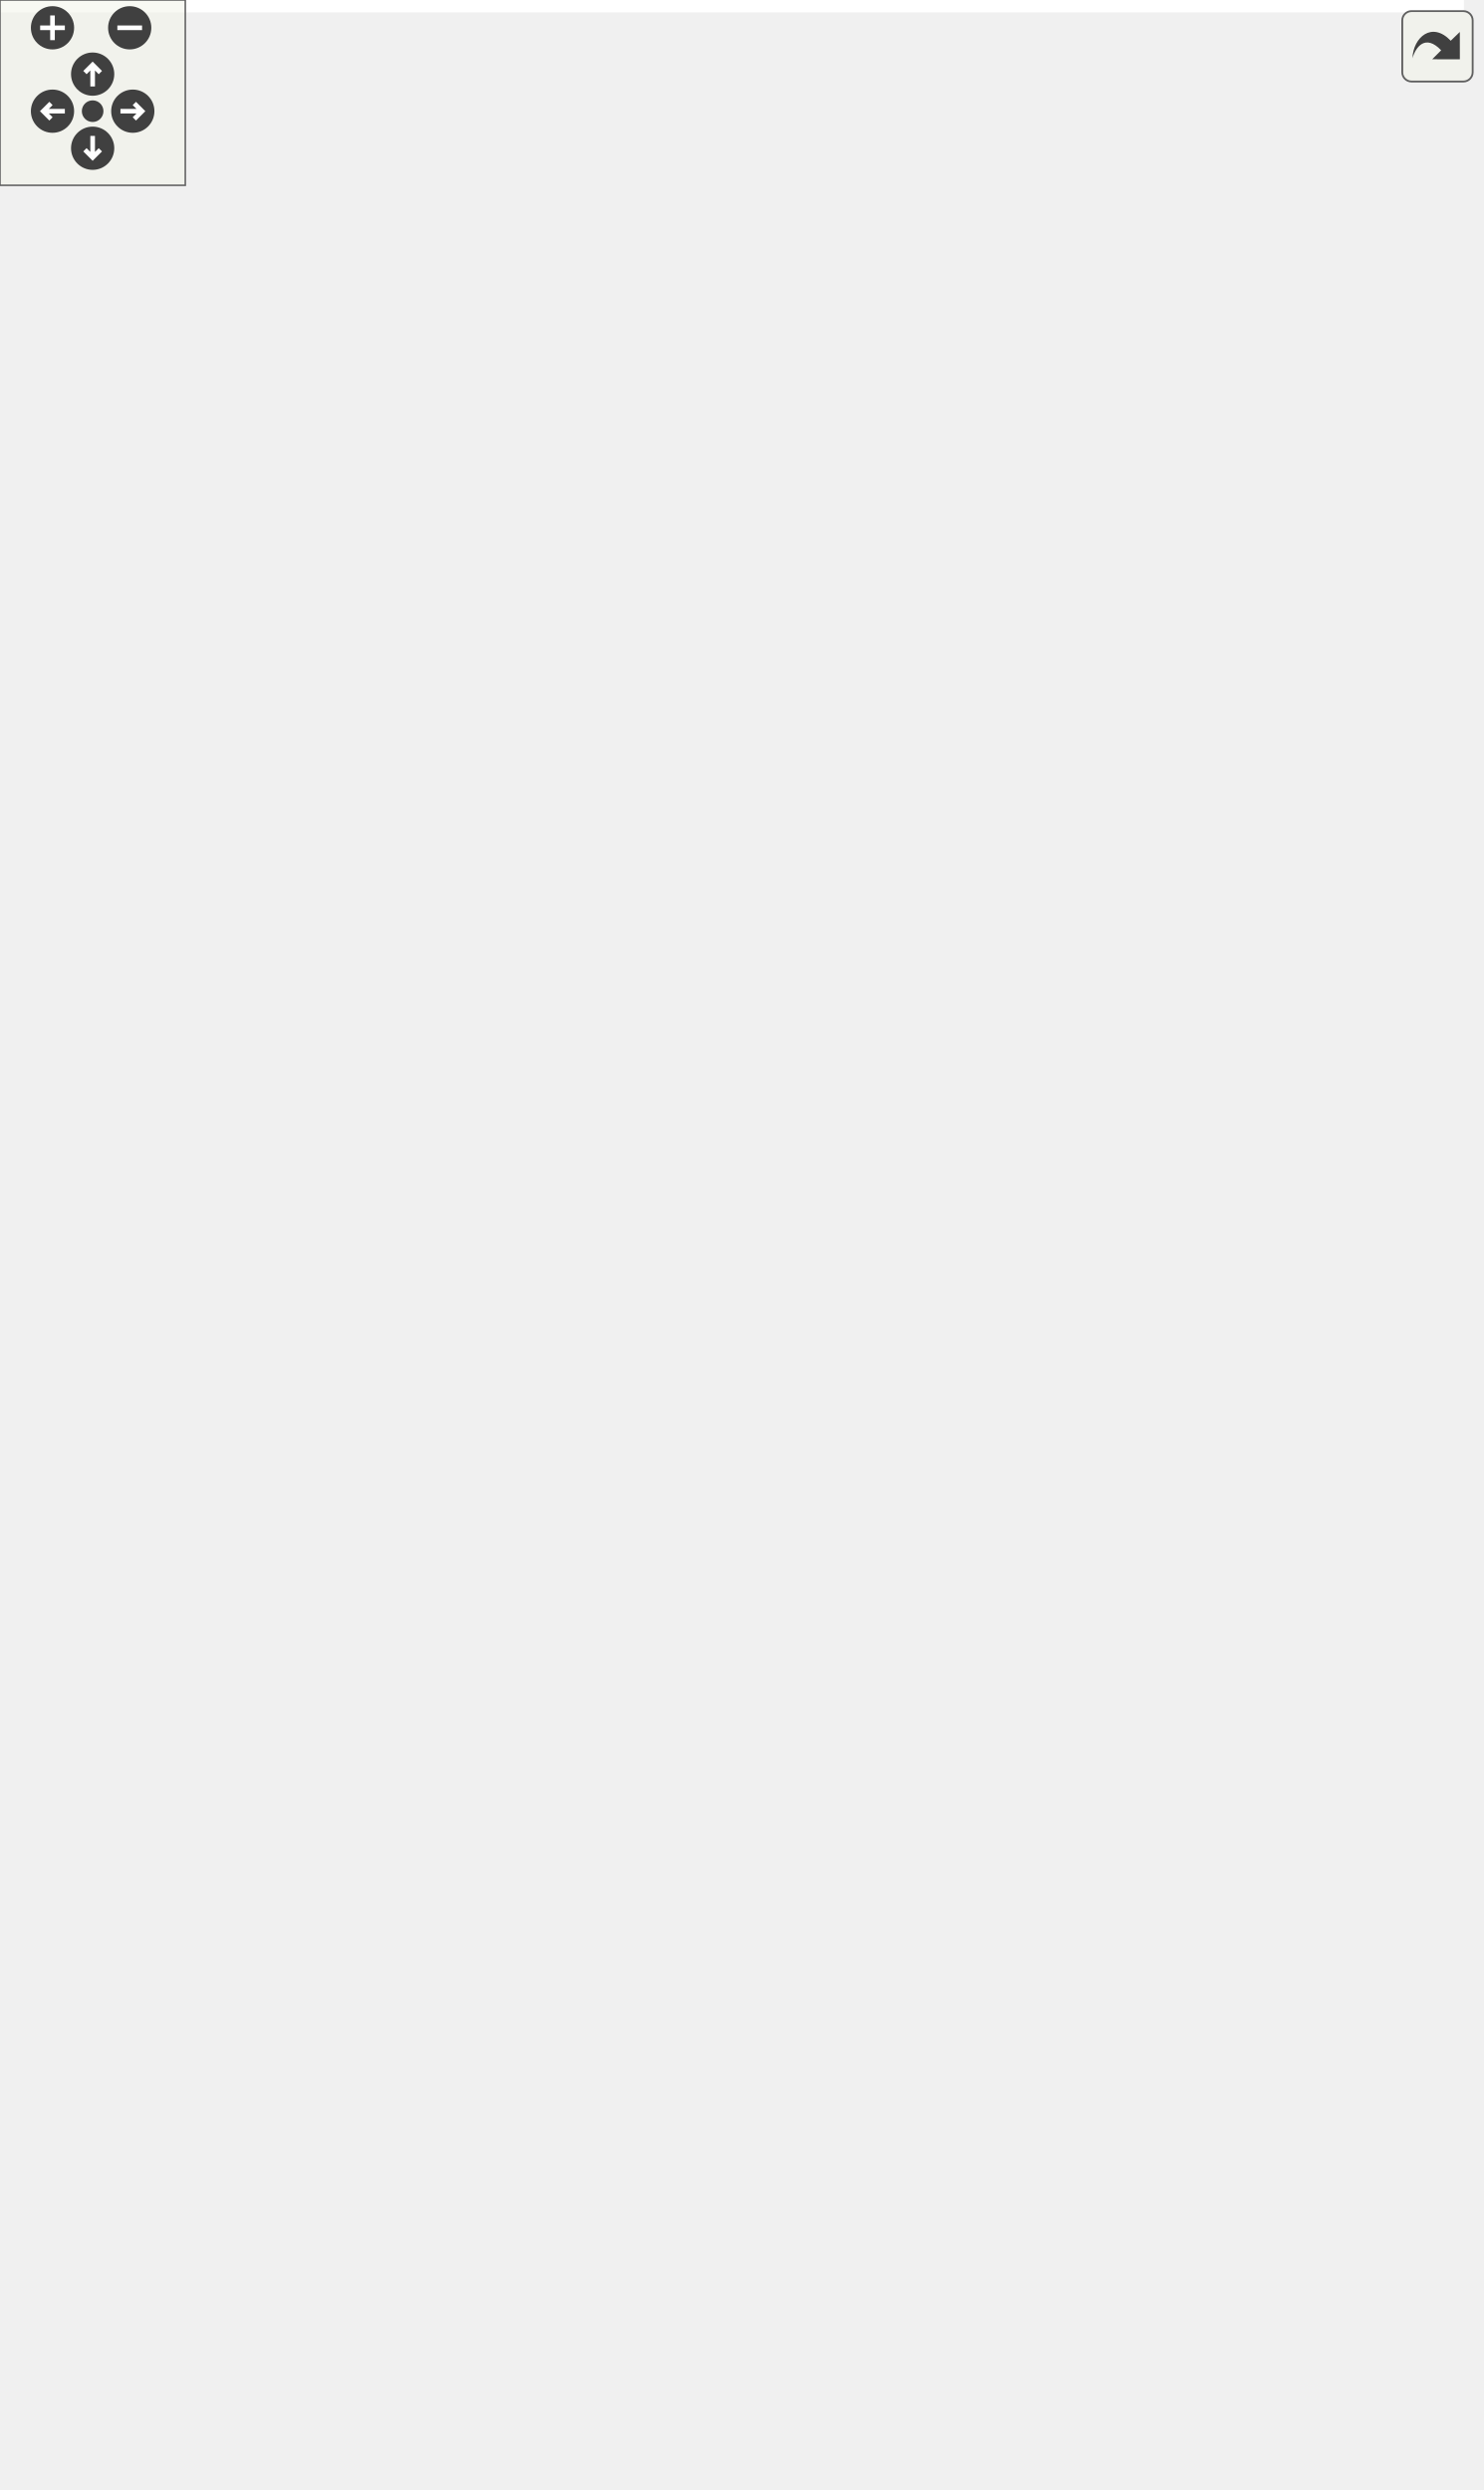
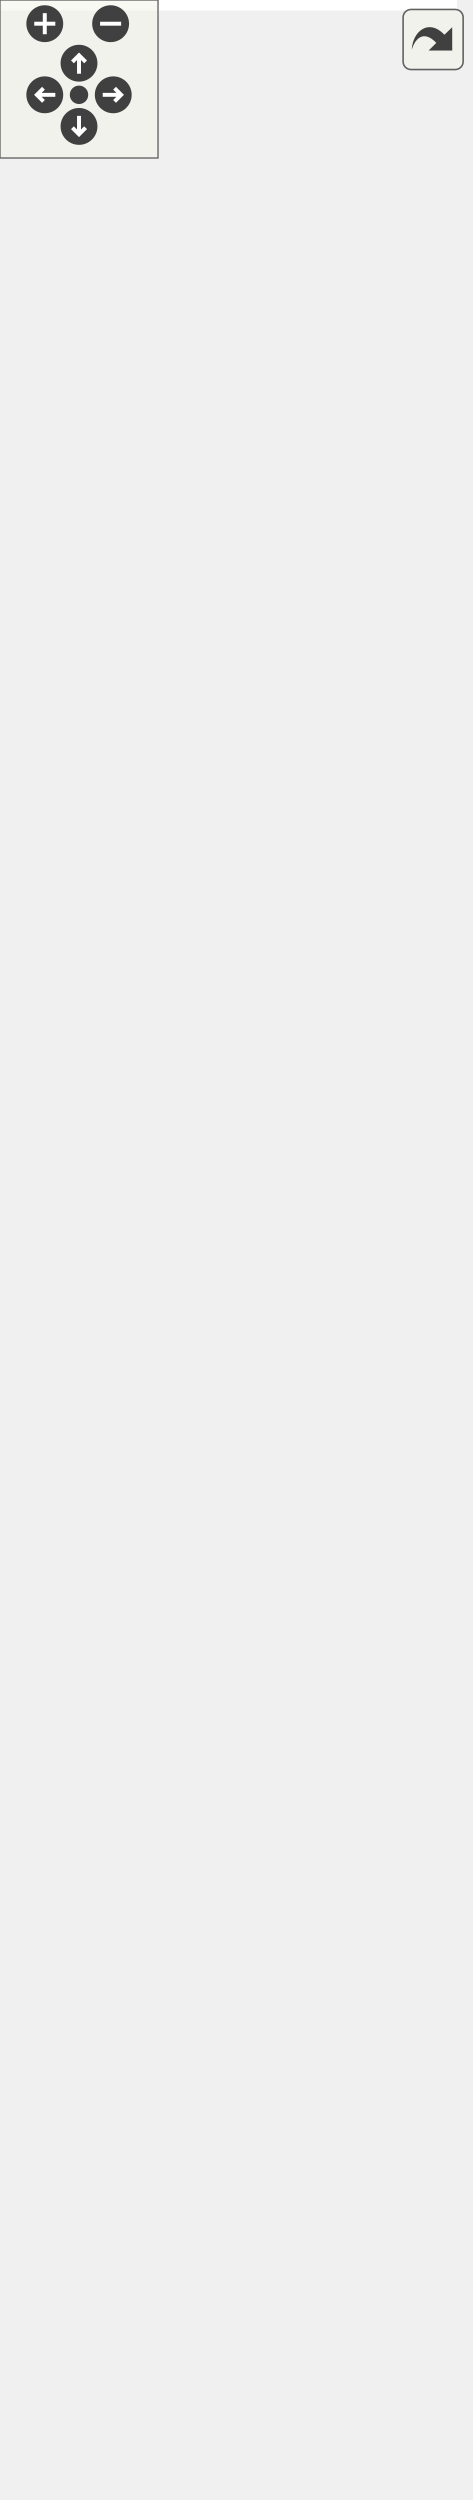
<svg xmlns="http://www.w3.org/2000/svg" xmlns:xlink="http://www.w3.org/1999/xlink" id="main" version="1.1" xml:space="preserve">
  <style type="text/css">
.edge:hover path { stroke: red; }
.edge:hover polygon { stroke: red; fill: red; }
</style>
  <defs>
    <circle id="rim" cx="0" cy="0" r="7" />
    <circle id="rim2" cx="0" cy="0" r="3.5" />
    <g id="zoomPlus">
      <use xlink:href="#rim" fill="#404040">
        <set attributeName="fill" to="#808080" begin="zoomplus.mouseover" end="zoomplus.mouseout" />
      </use>
      <path d="M-4,0h8M0,-4v8" fill="none" stroke="white" stroke-width="1.5" pointer-events="none" />
    </g>
    <g id="zoomMin">
      <use xlink:href="#rim" fill="#404040">
        <set attributeName="fill" to="#808080" begin="zoomminus.mouseover" end="zoomminus.mouseout" />
      </use>
      <path d="M-4,0h8" fill="none" stroke="white" stroke-width="1.5" pointer-events="none" />
    </g>
    <g id="dirArrow">
      <path fill="none" stroke="white" stroke-width="1.5" d="M0,-3.0v7 M-2.5,-0.5L0,-3.0L2.5,-0.5" />
    </g>
    <g id="resetDef">
      <use xlink:href="#rim2" fill="#404040">
        <set attributeName="fill" to="#808080" begin="reset.mouseover" end="reset.mouseout" />
      </use>
    </g>
  </defs>
  <svg id="graph" class="graph">
    <g id="viewport">
-       <polygon fill="white" stroke="none" points="-4,4 -4,-746 474,-746 474,4 -4,4" />
+       <polygon fill="white" stroke="none" points="-4,4 -4,-889 173.5,-889 173.5,4 -4,4" />
      <g id="node1" class="node">
        <g id="a_node1">
          <a xlink:title=" ">
-             <polygon fill="#bfbfbf" stroke="black" points="152.5,-276.5 152.5,-344.5 295.5,-344.5 295.5,-276.5 152.5,-276.5" />
-             <text text-anchor="start" x="160.5" y="-332.5" font-family="SegoeUI" font-size="10.00">Juniper.Unity.Ground.Abstract</text>
-             <text text-anchor="middle" x="224" y="-321.5" font-family="SegoeUI" font-size="10.00">ARGround</text>
-             <polyline fill="none" stroke="black" points="152.5,-314.5 295.5,-314.5 " />
-             <text text-anchor="start" x="160.5" y="-302.5" font-family="SegoeUI" font-size="10.00">+ spatialMappingFidelity</text>
-             <polyline fill="none" stroke="black" points="152.5,-295.5 295.5,-295.5 " />
-             <text text-anchor="middle" x="224" y="-283.5" font-family="SegoeUI" font-size="10.00"> </text>
+             <polygon fill="#bfbfbf" stroke="black" points="16.5,-441.5 16.5,-509.5 159.5,-509.5 159.5,-441.5 16.5,-441.5" />
+             <text text-anchor="start" x="24.5" y="-497.5" font-family="SegoeUI" font-size="10.00">Juniper.Unity.Ground.Abstract</text>
+             <text text-anchor="middle" x="88" y="-486.5" font-family="SegoeUI" font-size="10.00">ARGround</text>
+             <polyline fill="none" stroke="black" points="16.5,-479.5 159.5,-479.5 " />
+             <text text-anchor="start" x="24.5" y="-467.5" font-family="SegoeUI" font-size="10.00">+ spatialMappingFidelity</text>
+             <polyline fill="none" stroke="black" points="16.5,-460.5 159.5,-460.5 " />
+             <text text-anchor="middle" x="88" y="-448.5" font-family="SegoeUI" font-size="10.00"> </text>
          </a>
        </g>
      </g>
      <g id="node5" class="node">
        <g id="a_node5">
-           <a xlink:href="../../d8/d8c/class_juniper_1_1_unity_1_1_ground_1_1_a_r_core_ground.html" target="_top" xlink:title=" ">
-             <polygon fill="white" stroke="black" points="0,-127.5 0,-206.5 140,-206.5 140,-127.5 0,-127.5" />
-             <text text-anchor="start" x="8" y="-194.5" font-family="SegoeUI" font-size="10.00">Juniper.Unity.Ground.ARCore</text>
-             <text text-anchor="middle" x="70" y="-183.5" font-family="SegoeUI" font-size="10.00">Ground</text>
-             <polyline fill="none" stroke="black" points="0,-176.5 140,-176.5 " />
-             <text text-anchor="start" x="8" y="-164.5" font-family="SegoeUI" font-size="10.00">- newPlanes</text>
-             <polyline fill="none" stroke="black" points="0,-157.5 140,-157.5 " />
-             <text text-anchor="start" x="8" y="-145.5" font-family="SegoeUI" font-size="10.00">+ Update()</text>
-             <text text-anchor="start" x="8" y="-134.5" font-family="SegoeUI" font-size="10.00"># InternalStart()</text>
+           <a xlink:href="../../d1/d1e/class_juniper_1_1_unity_1_1_ground_1_1_holo_lens_ground.html" target="_top" xlink:title=" ">
+             <polygon fill="white" stroke="black" points="7,-94.5 7,-404.5 169,-404.5 169,-94.5 7,-94.5" />
+             <text text-anchor="start" x="15" y="-392.5" font-family="SegoeUI" font-size="10.00">Juniper.Unity.Ground.Holo</text>
+             <text text-anchor="middle" x="88" y="-381.5" font-family="SegoeUI" font-size="10.00">LensGround</text>
+             <polyline fill="none" stroke="black" points="7,-374.5 169,-374.5 " />
+             <text text-anchor="start" x="15" y="-362.5" font-family="SegoeUI" font-size="10.00">+ surfaceParent</text>
+             <text text-anchor="start" x="15" y="-351.5" font-family="SegoeUI" font-size="10.00">+ secondsBetweenSpatialMapping</text>
+             <text text-anchor="start" x="15" y="-340.5" font-family="SegoeUI" font-size="10.00">Updates</text>
+             <text text-anchor="start" x="15" y="-329.5" font-family="SegoeUI" font-size="10.00">+ updateCountBeforeSpatial</text>
+             <text text-anchor="start" x="15" y="-318.5" font-family="SegoeUI" font-size="10.00">MappingCleanup</text>
+             <text text-anchor="start" x="15" y="-307.5" font-family="SegoeUI" font-size="10.00">+ spatialMappingRange</text>
+             <text text-anchor="start" x="15" y="-296.5" font-family="SegoeUI" font-size="10.00">+ freezeUpdates</text>
+             <text text-anchor="start" x="15" y="-285.5" font-family="SegoeUI" font-size="10.00">+ volumeType</text>
+             <text text-anchor="start" x="15" y="-274.5" font-family="SegoeUI" font-size="10.00">+ HalfBoxExtents</text>
+             <text text-anchor="start" x="15" y="-263.5" font-family="SegoeUI" font-size="10.00">+ LODType</text>
+             <text text-anchor="start" x="15" y="-252.5" font-family="SegoeUI" font-size="10.00">- gRenderer</text>
+             <text text-anchor="start" x="15" y="-241.5" font-family="SegoeUI" font-size="10.00">- gCollider</text>
+             <text text-anchor="start" x="15" y="-230.5" font-family="SegoeUI" font-size="10.00">- lastSurfaceParent</text>
+             <text text-anchor="start" x="15" y="-219.5" font-family="SegoeUI" font-size="10.00">- lastUpdateTime</text>
+             <text text-anchor="start" x="15" y="-208.5" font-family="SegoeUI" font-size="10.00">- lastUpdateCount</text>
+             <text text-anchor="start" x="15" y="-197.5" font-family="SegoeUI" font-size="10.00">- lastHalfBox</text>
+             <text text-anchor="start" x="15" y="-186.5" font-family="SegoeUI" font-size="10.00">- lastFreezeUpdates</text>
+             <text text-anchor="start" x="15" y="-175.5" font-family="SegoeUI" font-size="10.00">- lastLODType</text>
+             <text text-anchor="start" x="15" y="-164.5" font-family="SegoeUI" font-size="10.00">- lastVolumeType</text>
+             <text text-anchor="start" x="15" y="-153.5" font-family="SegoeUI" font-size="10.00">- LODTypeMapping</text>
+             <polyline fill="none" stroke="black" points="7,-146.5 169,-146.5 " />
+             <text text-anchor="start" x="15" y="-134.5" font-family="SegoeUI" font-size="10.00">+ OnValidate()</text>
+             <text text-anchor="start" x="15" y="-123.5" font-family="SegoeUI" font-size="10.00">+ Update()</text>
+             <text text-anchor="start" x="15" y="-112.5" font-family="SegoeUI" font-size="10.00"># Awake()</text>
+             <text text-anchor="start" x="15" y="-101.5" font-family="SegoeUI" font-size="10.00">- Check&lt; T &gt;()</text>
          </a>
        </g>
      </g>
      <g id="edge4" class="edge">
-         <path fill="none" stroke="midnightblue" d="M180.513,-269.543C159.099,-249.867 133.388,-226.243 112.157,-206.735" />
-         <polygon fill="none" stroke="midnightblue" points="178.162,-272.136 187.894,-276.325 182.898,-266.981 178.162,-272.136" />
-       </g>
-       <g id="node6" class="node">
-         <g id="a_node6">
-           <a xlink:href="../../dd/dd1/class_juniper_1_1_unity_1_1_ground_1_1_a_r_kit_ground.html" target="_top" xlink:title=" ">
-             <polygon fill="white" stroke="black" points="158.5,-127.5 158.5,-206.5 289.5,-206.5 289.5,-127.5 158.5,-127.5" />
-             <text text-anchor="start" x="166.5" y="-194.5" font-family="SegoeUI" font-size="10.00">Juniper.Unity.Ground.ARKit</text>
-             <text text-anchor="middle" x="224" y="-183.5" font-family="SegoeUI" font-size="10.00">Ground</text>
-             <polyline fill="none" stroke="black" points="158.5,-176.5 289.5,-176.5 " />
-             <text text-anchor="start" x="166.5" y="-164.5" font-family="SegoeUI" font-size="10.00">+ planePrefab</text>
-             <text text-anchor="start" x="166.5" y="-153.5" font-family="SegoeUI" font-size="10.00">- generatePlanes</text>
-             <polyline fill="none" stroke="black" points="158.5,-146.5 289.5,-146.5 " />
-             <text text-anchor="start" x="166.5" y="-134.5" font-family="SegoeUI" font-size="10.00"># InternalStart()</text>
-           </a>
-         </g>
-       </g>
-       <g id="edge5" class="edge">
-         <path fill="none" stroke="midnightblue" d="M224,-266.155C224,-247.198 224,-225.136 224,-206.735" />
-         <polygon fill="none" stroke="midnightblue" points="220.5,-266.325 224,-276.325 227.5,-266.325 220.5,-266.325" />
-       </g>
-       <g id="node7" class="node">
-         <g id="a_node7">
-           <a xlink:href="../../d1/d1e/class_juniper_1_1_unity_1_1_ground_1_1_holo_lens_ground.html" target="_top" xlink:title=" ">
-             <polygon fill="white" stroke="black" points="308,-94.5 308,-239.5 470,-239.5 470,-94.5 308,-94.5" />
-             <text text-anchor="start" x="316" y="-227.5" font-family="SegoeUI" font-size="10.00">Juniper.Unity.Ground.Holo</text>
-             <text text-anchor="middle" x="389" y="-216.5" font-family="SegoeUI" font-size="10.00">LensGround</text>
-             <polyline fill="none" stroke="black" points="308,-209.5 470,-209.5 " />
-             <text text-anchor="start" x="316" y="-197.5" font-family="SegoeUI" font-size="10.00">+ secondsBetweenSpatialMapping</text>
-             <text text-anchor="start" x="316" y="-186.5" font-family="SegoeUI" font-size="10.00">Updates</text>
-             <text text-anchor="start" x="316" y="-175.5" font-family="SegoeUI" font-size="10.00">+ updateCountBeforeSpatial</text>
-             <text text-anchor="start" x="316" y="-164.5" font-family="SegoeUI" font-size="10.00">MappingCleanup</text>
-             <text text-anchor="start" x="316" y="-153.5" font-family="SegoeUI" font-size="10.00">+ spatialMappingRange</text>
-             <text text-anchor="start" x="316" y="-142.5" font-family="SegoeUI" font-size="10.00">- groundRenderer</text>
-             <text text-anchor="start" x="316" y="-131.5" font-family="SegoeUI" font-size="10.00">- LODTypeMapping</text>
-             <polyline fill="none" stroke="black" points="308,-124.5 470,-124.5 " />
-             <text text-anchor="start" x="316" y="-112.5" font-family="SegoeUI" font-size="10.00">+ Update()</text>
-             <text text-anchor="start" x="316" y="-101.5" font-family="SegoeUI" font-size="10.00"># InternalStart()</text>
-           </a>
-         </g>
-       </g>
-       <g id="edge6" class="edge">
-         <path fill="none" stroke="midnightblue" d="M270.568,-269.564C282.253,-259.543 295.133,-248.498 307.966,-237.493" />
-         <polygon fill="none" stroke="midnightblue" points="267.998,-267.158 262.685,-276.325 272.555,-272.472 267.998,-267.158" />
+         <path fill="none" stroke="midnightblue" d="M88,-431.264C88,-423.152 88,-414.256 88,-404.896" />
+         <polygon fill="none" stroke="midnightblue" points="84.5,-431.448 88,-441.448 91.5,-431.448 84.5,-431.448" />
      </g>
      <g id="node2" class="node">
        <g id="a_node2">
          <a xlink:href="../../d6/dcb/class_juniper_1_1_unity_1_1_ground_1_1_abstract_ground.html" target="_top" xlink:title=" ">
-             <polygon fill="white" stroke="black" points="157,-381.5 157,-625.5 291,-625.5 291,-381.5 157,-381.5" />
-             <text text-anchor="middle" x="224" y="-613.5" font-family="SegoeUI" font-size="10.00">AbstractGround</text>
-             <polyline fill="none" stroke="black" points="157,-606.5 291,-606.5 " />
-             <text text-anchor="start" x="165" y="-594.5" font-family="SegoeUI" font-size="10.00">+ Roughness</text>
-             <text text-anchor="start" x="165" y="-583.5" font-family="SegoeUI" font-size="10.00">+ MeshVisualization</text>
-             <text text-anchor="start" x="165" y="-572.5" font-family="SegoeUI" font-size="10.00">+ OcclusionMaterial</text>
-             <text text-anchor="start" x="165" y="-561.5" font-family="SegoeUI" font-size="10.00">+ OcclusionMaterialInEditor</text>
-             <text text-anchor="start" x="165" y="-550.5" font-family="SegoeUI" font-size="10.00">+ VisualizationMaterial</text>
-             <text text-anchor="start" x="165" y="-539.5" font-family="SegoeUI" font-size="10.00">+ CurrentMaterial</text>
-             <text text-anchor="start" x="165" y="-528.5" font-family="SegoeUI" font-size="10.00">+ GroundLayer</text>
-             <text text-anchor="start" x="165" y="-517.5" font-family="SegoeUI" font-size="10.00">+ GroundVisualizers</text>
-             <text text-anchor="start" x="165" y="-506.5" font-family="SegoeUI" font-size="10.00">- lastMeshVisualization</text>
-             <polyline fill="none" stroke="black" points="157,-499.5 291,-499.5 " />
-             <text text-anchor="start" x="165" y="-487.5" font-family="SegoeUI" font-size="10.00">+ ToggleVisualization()</text>
-             <text text-anchor="start" x="165" y="-476.5" font-family="SegoeUI" font-size="10.00">+ Awake()</text>
-             <text text-anchor="start" x="165" y="-465.5" font-family="SegoeUI" font-size="10.00">+ Reinstall()</text>
-             <text text-anchor="start" x="165" y="-454.5" font-family="SegoeUI" font-size="10.00">+ Reset()</text>
-             <text text-anchor="start" x="165" y="-443.5" font-family="SegoeUI" font-size="10.00">+ Start()</text>
-             <text text-anchor="start" x="165" y="-432.5" font-family="SegoeUI" font-size="10.00">+ Update()</text>
-             <text text-anchor="start" x="165" y="-421.5" font-family="SegoeUI" font-size="10.00">+ Install()</text>
-             <text text-anchor="start" x="165" y="-410.5" font-family="SegoeUI" font-size="10.00">+ Uninstall()</text>
-             <text text-anchor="start" x="165" y="-399.5" font-family="SegoeUI" font-size="10.00"># InternalStart()</text>
-             <text text-anchor="start" x="165" y="-388.5" font-family="SegoeUI" font-size="10.00"># VisualizationChanged()</text>
+             <polygon fill="white" stroke="black" points="21,-546.5 21,-768.5 155,-768.5 155,-546.5 21,-546.5" />
+             <text text-anchor="middle" x="88" y="-756.5" font-family="SegoeUI" font-size="10.00">AbstractGround</text>
+             <polyline fill="none" stroke="black" points="21,-749.5 155,-749.5 " />
+             <text text-anchor="start" x="29" y="-737.5" font-family="SegoeUI" font-size="10.00">+ Roughness</text>
+             <text text-anchor="start" x="29" y="-726.5" font-family="SegoeUI" font-size="10.00">+ MeshVisualization</text>
+             <text text-anchor="start" x="29" y="-715.5" font-family="SegoeUI" font-size="10.00">+ OcclusionMaterial</text>
+             <text text-anchor="start" x="29" y="-704.5" font-family="SegoeUI" font-size="10.00">+ OcclusionMaterialInEditor</text>
+             <text text-anchor="start" x="29" y="-693.5" font-family="SegoeUI" font-size="10.00">+ VisualizationMaterial</text>
+             <text text-anchor="start" x="29" y="-682.5" font-family="SegoeUI" font-size="10.00">+ CurrentMaterial</text>
+             <text text-anchor="start" x="29" y="-671.5" font-family="SegoeUI" font-size="10.00">+ GroundLayer</text>
+             <text text-anchor="start" x="29" y="-660.5" font-family="SegoeUI" font-size="10.00">+ GroundVisualizers</text>
+             <text text-anchor="start" x="29" y="-649.5" font-family="SegoeUI" font-size="10.00">- lastMeshVisualization</text>
+             <polyline fill="none" stroke="black" points="21,-642.5 155,-642.5 " />
+             <text text-anchor="start" x="29" y="-630.5" font-family="SegoeUI" font-size="10.00">+ ToggleVisualization()</text>
+             <text text-anchor="start" x="29" y="-619.5" font-family="SegoeUI" font-size="10.00">+ Reinstall()</text>
+             <text text-anchor="start" x="29" y="-608.5" font-family="SegoeUI" font-size="10.00">+ Reset()</text>
+             <text text-anchor="start" x="29" y="-597.5" font-family="SegoeUI" font-size="10.00">+ Update()</text>
+             <text text-anchor="start" x="29" y="-586.5" font-family="SegoeUI" font-size="10.00">+ Install()</text>
+             <text text-anchor="start" x="29" y="-575.5" font-family="SegoeUI" font-size="10.00">+ Uninstall()</text>
+             <text text-anchor="start" x="29" y="-564.5" font-family="SegoeUI" font-size="10.00"># Awake()</text>
+             <text text-anchor="start" x="29" y="-553.5" font-family="SegoeUI" font-size="10.00"># VisualizationChanged()</text>
          </a>
        </g>
      </g>
      <g id="edge1" class="edge">
-         <path fill="none" stroke="midnightblue" d="M224,-371.154C224,-361.625 224,-352.653 224,-344.703" />
-         <polygon fill="none" stroke="midnightblue" points="220.5,-371.266 224,-381.266 227.5,-371.266 220.5,-371.266" />
+         <path fill="none" stroke="midnightblue" d="M88,-536.221C88,-526.66 88,-517.615 88,-509.593" />
+         <polygon fill="none" stroke="midnightblue" points="84.5,-536.35 88,-546.35 91.5,-536.35 84.5,-536.35" />
      </g>
      <g id="node3" class="node">
        <g id="a_node3">
          <a xlink:title=" ">
-             <polygon fill="white" stroke="#bfbfbf" points="136,-673.5 136,-730.5 218,-730.5 218,-673.5 136,-673.5" />
-             <text text-anchor="middle" x="177" y="-718.5" font-family="SegoeUI" font-size="10.00">MonoBehaviour</text>
-             <polyline fill="none" stroke="#bfbfbf" points="136,-711.5 218,-711.5 " />
-             <text text-anchor="middle" x="177" y="-699.5" font-family="SegoeUI" font-size="10.00"> </text>
-             <polyline fill="none" stroke="#bfbfbf" points="136,-692.5 218,-692.5 " />
-             <text text-anchor="middle" x="177" y="-680.5" font-family="SegoeUI" font-size="10.00"> </text>
+             <polygon fill="white" stroke="#bfbfbf" points="0,-816.5 0,-873.5 82,-873.5 82,-816.5 0,-816.5" />
+             <text text-anchor="middle" x="41" y="-861.5" font-family="SegoeUI" font-size="10.00">MonoBehaviour</text>
+             <polyline fill="none" stroke="#bfbfbf" points="0,-854.5 82,-854.5 " />
+             <text text-anchor="middle" x="41" y="-842.5" font-family="SegoeUI" font-size="10.00"> </text>
+             <polyline fill="none" stroke="#bfbfbf" points="0,-835.5 82,-835.5 " />
+             <text text-anchor="middle" x="41" y="-823.5" font-family="SegoeUI" font-size="10.00"> </text>
          </a>
        </g>
      </g>
      <g id="edge2" class="edge">
-         <path fill="none" stroke="midnightblue" d="M185.973,-663.487C188.654,-652.276 191.751,-639.329 194.996,-625.761" />
-         <polygon fill="none" stroke="midnightblue" points="182.557,-662.723 183.634,-673.263 189.365,-664.352 182.557,-662.723" />
+         <path fill="none" stroke="midnightblue" d="M50.535,-806.369C53.397,-795.07 56.694,-782.06 60.119,-768.541" />
+         <polygon fill="none" stroke="midnightblue" points="47.1,-805.675 48.036,-816.229 53.885,-807.395 47.1,-805.675" />
      </g>
      <g id="node4" class="node">
        <g id="a_node4">
          <a xlink:href="../../db/d28/interface_juniper_1_1_i_installable.html" target="_top" xlink:title=" ">
-             <polygon fill="white" stroke="black" points="236.5,-662.5 236.5,-741.5 305.5,-741.5 305.5,-662.5 236.5,-662.5" />
-             <text text-anchor="middle" x="271" y="-729.5" font-family="SegoeUI" font-size="10.00">IInstallable</text>
-             <polyline fill="none" stroke="black" points="236.5,-722.5 305.5,-722.5 " />
-             <text text-anchor="middle" x="271" y="-710.5" font-family="SegoeUI" font-size="10.00"> </text>
-             <polyline fill="none" stroke="black" points="236.5,-703.5 305.5,-703.5 " />
-             <text text-anchor="start" x="244.5" y="-691.5" font-family="SegoeUI" font-size="10.00">+ Install()</text>
-             <text text-anchor="start" x="244.5" y="-680.5" font-family="SegoeUI" font-size="10.00">+ Reinstall()</text>
-             <text text-anchor="start" x="244.5" y="-669.5" font-family="SegoeUI" font-size="10.00">+ Uninstall()</text>
+             <polygon fill="white" stroke="black" points="100.5,-805.5 100.5,-884.5 169.5,-884.5 169.5,-805.5 100.5,-805.5" />
+             <text text-anchor="middle" x="135" y="-872.5" font-family="SegoeUI" font-size="10.00">IInstallable</text>
+             <polyline fill="none" stroke="black" points="100.5,-865.5 169.5,-865.5 " />
+             <text text-anchor="middle" x="135" y="-853.5" font-family="SegoeUI" font-size="10.00"> </text>
+             <polyline fill="none" stroke="black" points="100.5,-846.5 169.5,-846.5 " />
+             <text text-anchor="start" x="108.5" y="-834.5" font-family="SegoeUI" font-size="10.00">+ Install()</text>
+             <text text-anchor="start" x="108.5" y="-823.5" font-family="SegoeUI" font-size="10.00">+ Reinstall()</text>
+             <text text-anchor="start" x="108.5" y="-812.5" font-family="SegoeUI" font-size="10.00">+ Uninstall()</text>
          </a>
        </g>
      </g>
      <g id="edge3" class="edge">
-         <path fill="none" stroke="midnightblue" d="M259.352,-652.301C257.347,-643.918 255.186,-634.884 252.956,-625.559" />
-         <polygon fill="none" stroke="midnightblue" points="255.984,-653.266 261.714,-662.178 262.792,-651.638 255.984,-653.266" />
-       </g>
-       <g id="node8" class="node">
-         <g id="a_node8">
+         <path fill="none" stroke="midnightblue" d="M122.652,-795.266C120.538,-786.92 118.266,-777.955 115.934,-768.752" />
+         <polygon fill="none" stroke="midnightblue" points="119.298,-796.279 125.147,-805.113 126.084,-794.56 119.298,-796.279" />
+       </g>
+       <g id="node6" class="node">
+         <g id="a_node6">
          <a xlink:href="../../d1/d89/class_juniper_1_1_unity_1_1_ground_1_1_ground.html" target="_top" xlink:title="Manages references to the ground, either 3D terrain in VR apps or detected planes and meshes in AR ap...">
-             <polygon fill="white" stroke="black" points="319.5,-0.5 319.5,-57.5 458.5,-57.5 458.5,-0.5 319.5,-0.5" />
-             <text text-anchor="middle" x="389" y="-45.5" font-family="SegoeUI" font-size="10.00">Juniper.Unity.Ground.Ground</text>
-             <polyline fill="none" stroke="black" points="319.5,-38.5 458.5,-38.5 " />
-             <text text-anchor="middle" x="389" y="-26.5" font-family="SegoeUI" font-size="10.00"> </text>
-             <polyline fill="none" stroke="black" points="319.5,-19.5 458.5,-19.5 " />
-             <text text-anchor="middle" x="389" y="-7.5" font-family="SegoeUI" font-size="10.00"> </text>
-           </a>
-         </g>
-       </g>
-       <g id="edge7" class="edge">
-         <path fill="none" stroke="midnightblue" d="M389,-84.387C389,-74.861 389,-65.707 389,-57.714" />
-         <polygon fill="none" stroke="midnightblue" points="385.5,-84.415 389,-94.415 392.5,-84.416 385.5,-84.415" />
+             <polygon fill="white" stroke="black" points="18.5,-0.5 18.5,-57.5 157.5,-57.5 157.5,-0.5 18.5,-0.5" />
+             <text text-anchor="middle" x="88" y="-45.5" font-family="SegoeUI" font-size="10.00">Juniper.Unity.Ground.Ground</text>
+             <polyline fill="none" stroke="black" points="18.5,-38.5 157.5,-38.5 " />
+             <text text-anchor="middle" x="88" y="-26.5" font-family="SegoeUI" font-size="10.00"> </text>
+             <polyline fill="none" stroke="black" points="18.5,-19.5 157.5,-19.5 " />
+             <text text-anchor="middle" x="88" y="-7.5" font-family="SegoeUI" font-size="10.00"> </text>
+           </a>
+         </g>
+       </g>
+       <g id="edge5" class="edge">
+         <path fill="none" stroke="midnightblue" d="M88,-84.332C88,-74.536 88,-65.536 88,-57.798" />
+         <polygon fill="none" stroke="midnightblue" points="84.5,-84.375 88,-94.375 91.5,-84.376 84.5,-84.375" />
      </g>
    </g>
  </svg>
  <g id="navigator" transform="translate(0 0)" fill="#404254">
    <rect fill="#f2f5e9" fill-opacity="0.5" stroke="#606060" stroke-width=".5" x="0" y="0" width="60" height="60" />
    <use id="zoomplus" xlink:href="#zoomPlus" x="17" y="9" />
    <use id="zoomminus" xlink:href="#zoomMin" x="42" y="9" />
    <use id="reset" xlink:href="#resetDef" x="30" y="36" />
    <g id="arrowUp" xlink:href="#dirArrow" transform="translate(30 24)">
      <use xlink:href="#rim" fill="#404040">
        <set attributeName="fill" to="#808080" begin="arrowUp.mouseover" end="arrowUp.mouseout" />
      </use>
      <path fill="none" stroke="white" stroke-width="1.5" d="M0,-3.0v7 M-2.5,-0.5L0,-3.0L2.5,-0.5" />
    </g>
    <g id="arrowRight" xlink:href="#dirArrow" transform="rotate(90) translate(36 -43)">
      <use xlink:href="#rim" fill="#404040">
        <set attributeName="fill" to="#808080" begin="arrowRight.mouseover" end="arrowRight.mouseout" />
      </use>
      <path fill="none" stroke="white" stroke-width="1.5" d="M0,-3.0v7 M-2.5,-0.5L0,-3.0L2.5,-0.5" />
    </g>
    <g id="arrowDown" xlink:href="#dirArrow" transform="rotate(180) translate(-30 -48)">
      <use xlink:href="#rim" fill="#404040">
        <set attributeName="fill" to="#808080" begin="arrowDown.mouseover" end="arrowDown.mouseout" />
      </use>
      <path fill="none" stroke="white" stroke-width="1.5" d="M0,-3.0v7 M-2.5,-0.5L0,-3.0L2.5,-0.5" />
    </g>
    <g id="arrowLeft" xlink:href="#dirArrow" transform="rotate(270) translate(-36 17)">
      <use xlink:href="#rim" fill="#404040">
        <set attributeName="fill" to="#808080" begin="arrowLeft.mouseover" end="arrowLeft.mouseout" />
      </use>
      <path fill="none" stroke="white" stroke-width="1.5" d="M0,-3.0v7 M-2.5,-0.5L0,-3.0L2.5,-0.5" />
    </g>
  </g>
  <svg viewBox="0 0 15 15" width="100%" height="30px" preserveAspectRatio="xMaxYMin meet">
    <g id="arrow_out" transform="scale(0.3 0.3)">
      <a xlink:href="class_juniper_1_1_unity_1_1_ground_1_1_abstract_a_r_ground__inherit__graph_org.svg" target="_base">
        <rect id="button" ry="5" rx="5" y="6" x="6" height="38" width="38" fill="#f2f5e9" fill-opacity="0.5" stroke="#606060" stroke-width="1.0" />
        <path id="arrow" d="M 11.5,31.437 C 11.94,20.098 22.043,11.323 32.159,21.979 L 37.069,17.246 C 37.069,17.246 37.088,32 37.088,32 L 22.16,31.978 C 22.16,31.978 26.998,27.14 26.998,27.14 C 18.529,18.264 13.292,25.23 11.5,31.437 z" style="fill:#404040;" />
      </a>
    </g>
  </svg>
</svg>
